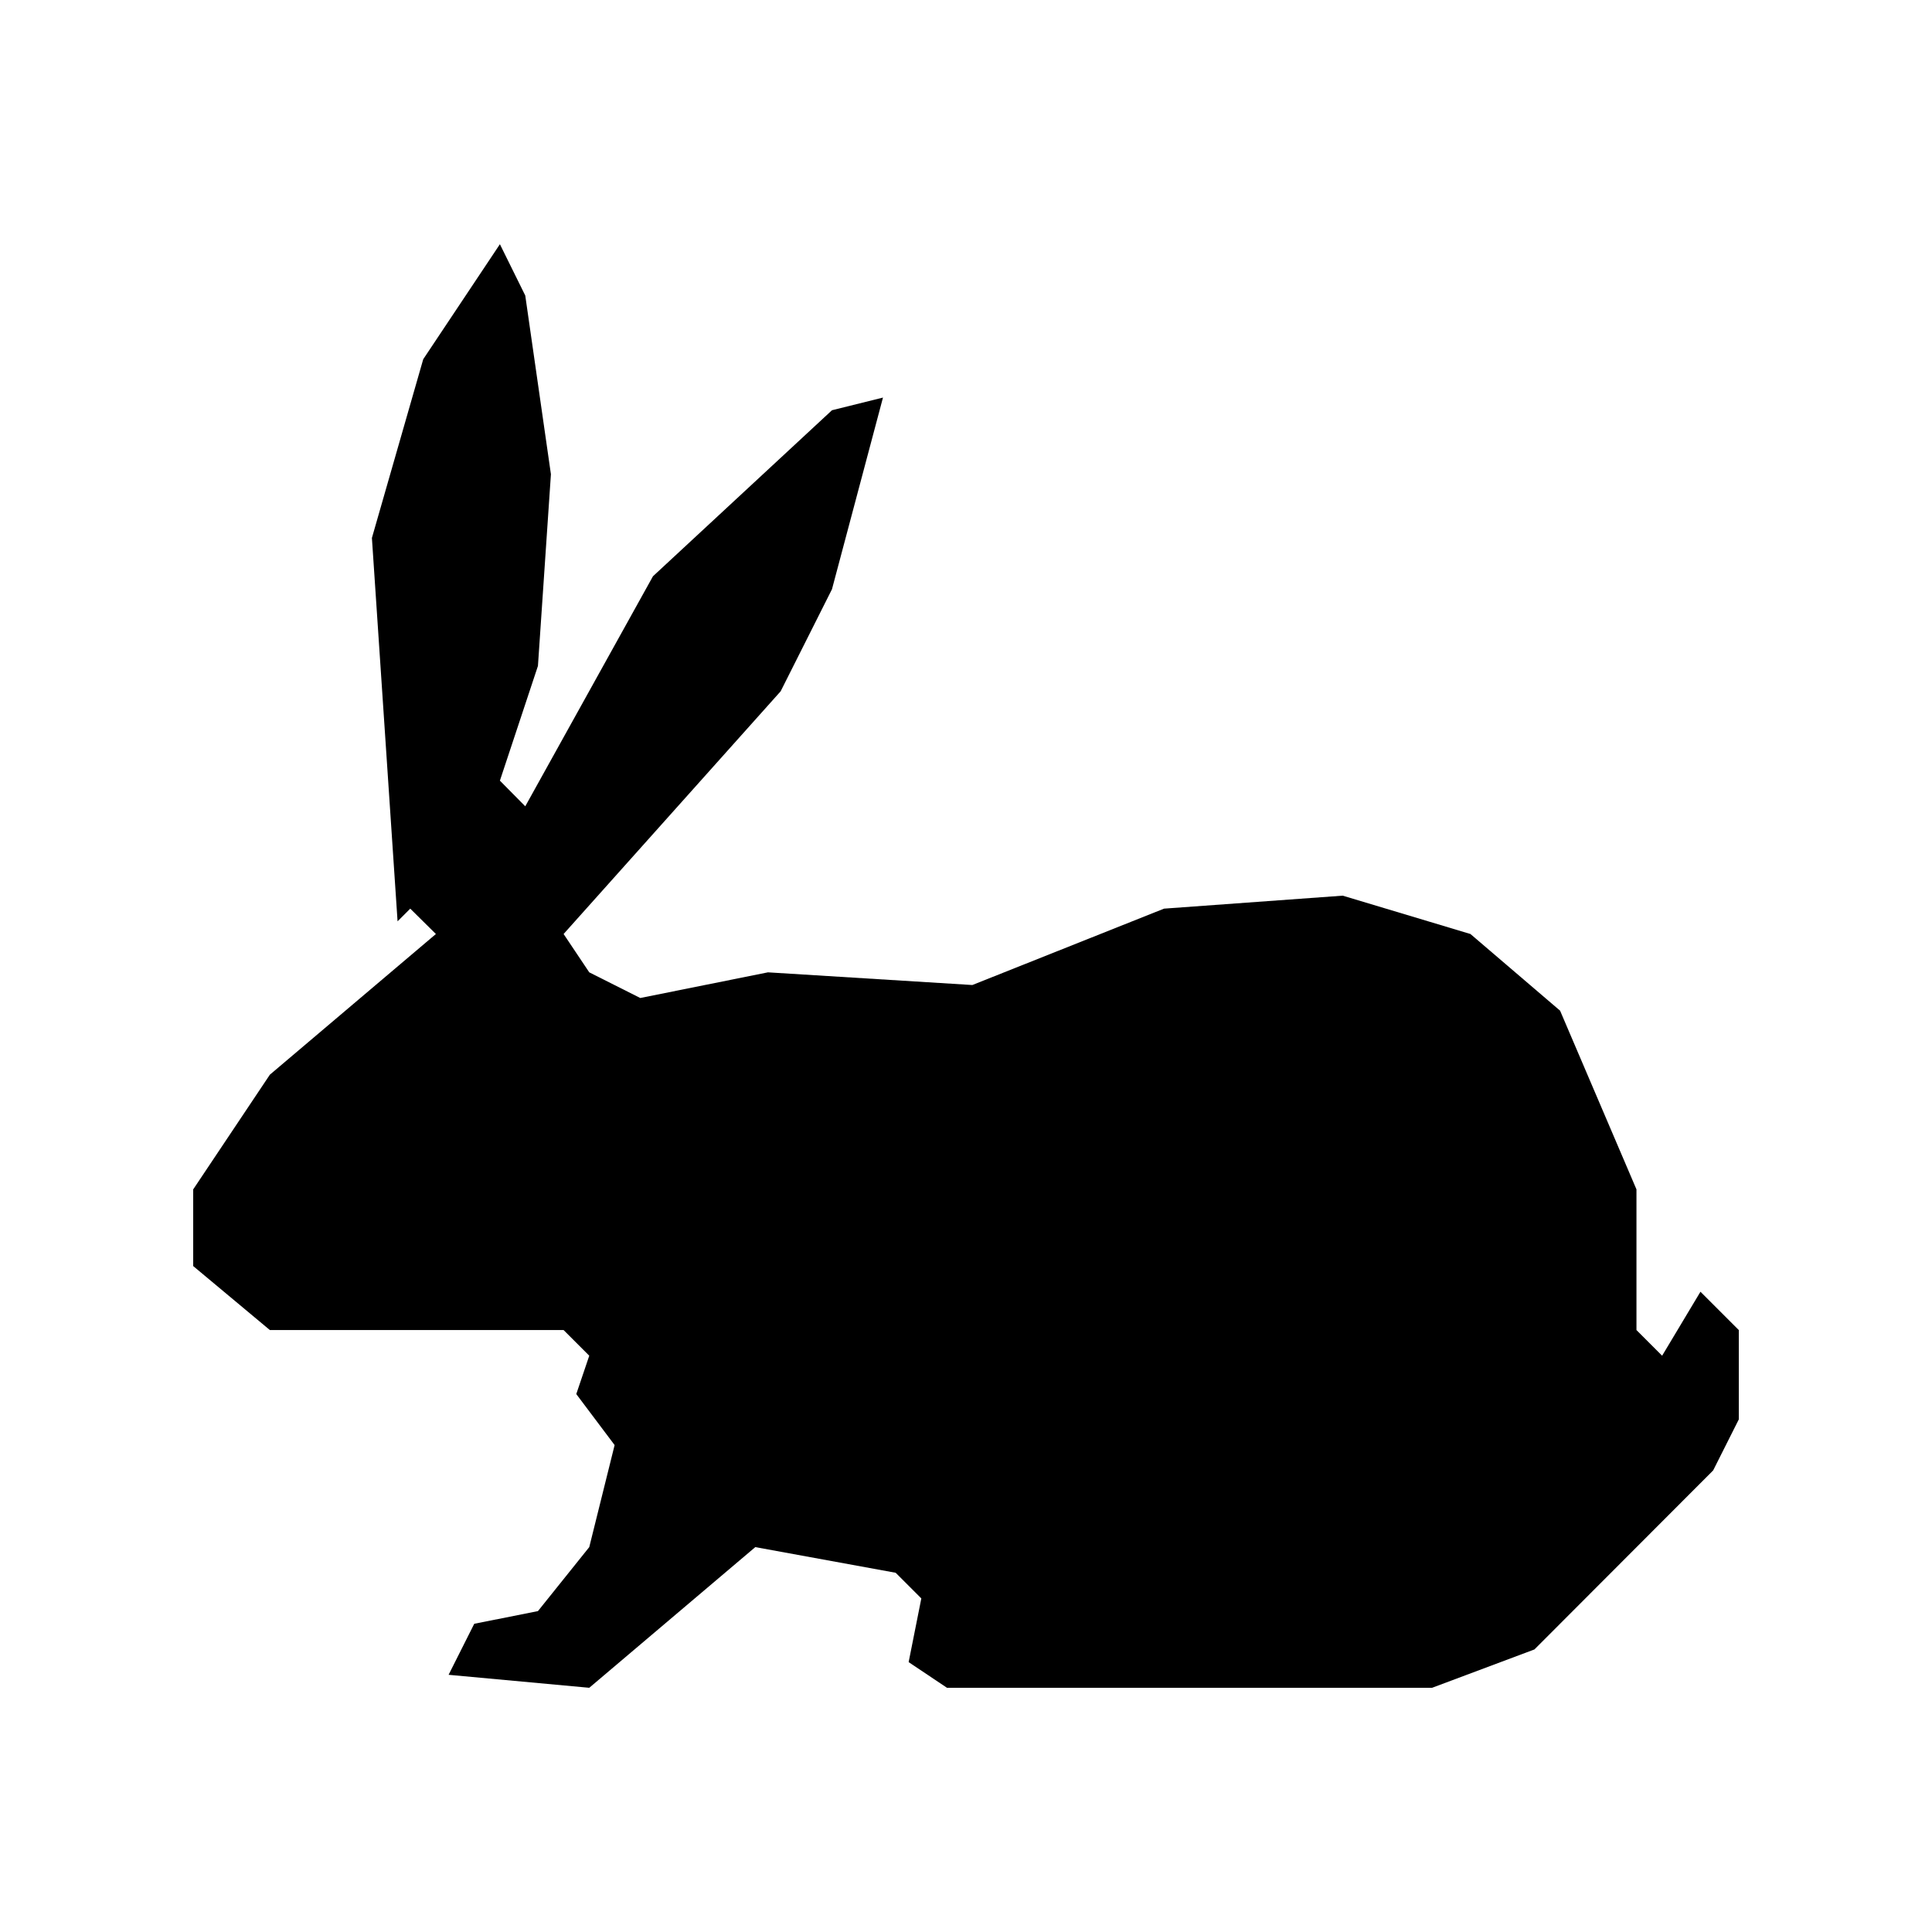
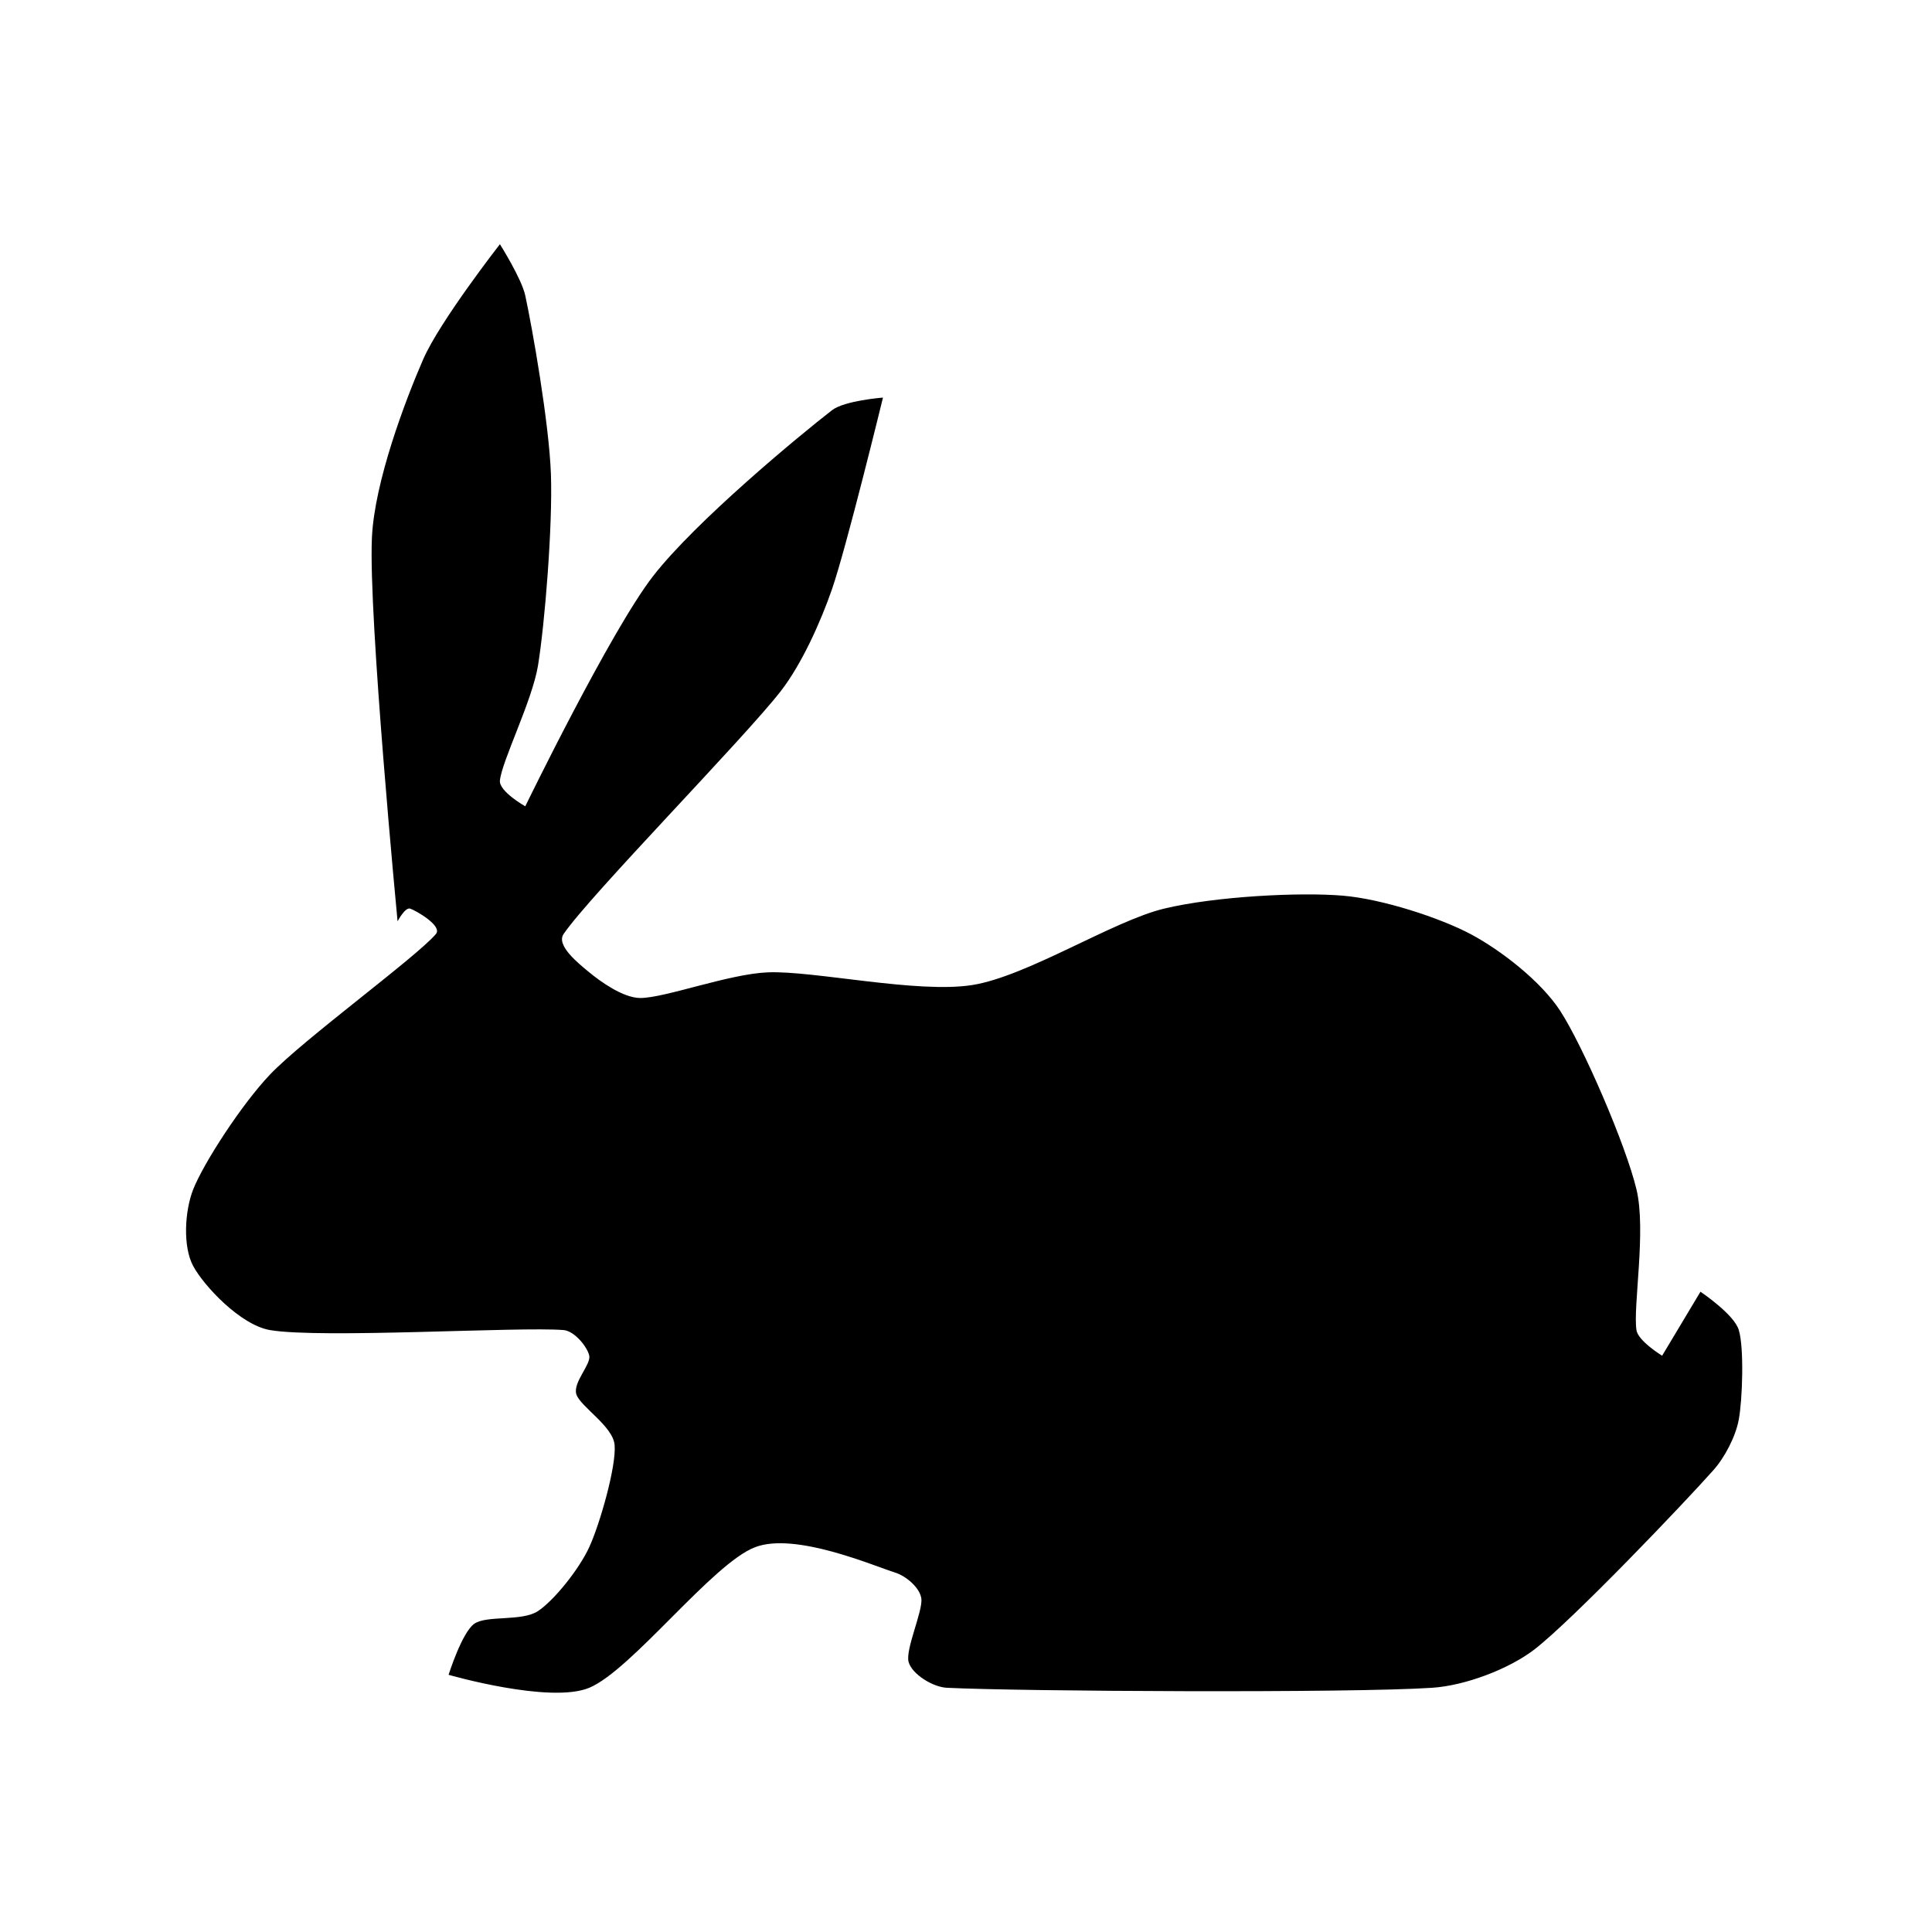
<svg xmlns="http://www.w3.org/2000/svg" viewBox="0 0 64 64" fill="none" aria-hidden="true">
-   <path fill="#000" fill-rule="evenodd" d="M16.56 8.09L14.02 11.90L12.32 17.82L13.17 30.52L13.59 30.10L14.44 30.94L8.94 35.60L6.40 39.40L6.40 41.94L8.94 44.06L18.67 44.06L19.52 44.91L19.09 46.18L20.36 47.87L19.52 51.25L17.82 53.37L15.71 53.79L14.86 55.48L19.52 55.91L25.02 51.25L29.67 52.10L30.52 52.95L30.10 55.06L31.37 55.91L47.44 55.91L50.83 54.64L56.75 48.71L57.60 47.02L57.60 44.06L56.33 42.79L55.06 44.91L54.21 44.06L54.21 39.40L51.68 33.48L48.71 30.94L44.48 29.67L38.56 30.10L32.21 32.63L25.44 32.21L21.21 33.06L19.52 32.21L18.67 30.94L25.86 22.90L27.56 19.52L29.25 13.17L27.56 13.59L21.63 19.09L17.40 26.71L16.56 25.86L17.82 22.06L18.25 15.71L17.40 9.79Z" />
+   <path fill="#000" fill-rule="evenodd" d="M16.56 8.09C16.56 8.09 14.57 10.64 14.02 11.9C13.43 13.25 12.4 15.97 12.32 17.82C12.2 20.4 13.17 30.52 13.17 30.52C13.17 30.52 13.42 30.04 13.59 30.1C13.77 30.16 14.67 30.67 14.44 30.94C13.8 31.7 10.05 34.43 8.94 35.6C8 36.59 6.75 38.52 6.4 39.4C6.12 40.11 6.05 41.29 6.4 41.94C6.75 42.59 7.96 43.89 8.94 44.06C10.64 44.35 17.2 43.94 18.67 44.06C19.03 44.09 19.46 44.62 19.52 44.91C19.58 45.2 18.98 45.79 19.09 46.18C19.21 46.59 20.31 47.24 20.36 47.87C20.42 48.57 19.87 50.49 19.52 51.25C19.18 51.99 18.35 53.02 17.82 53.37C17.29 53.72 16.12 53.5 15.71 53.79C15.3 54.08 14.86 55.48 14.86 55.48C14.86 55.48 18.22 56.45 19.52 55.91C20.93 55.32 23.61 51.78 25.02 51.25C26.35 50.75 28.91 51.86 29.67 52.1C30.01 52.21 30.47 52.59 30.52 52.95C30.58 53.36 29.98 54.65 30.1 55.06C30.22 55.47 30.91 55.89 31.37 55.91C33.77 56.03 44.74 56.09 47.44 55.91C48.52 55.84 49.97 55.3 50.83 54.64C52.12 53.64 55.81 49.77 56.75 48.71C57.13 48.29 57.5 47.58 57.6 47.02C57.72 46.38 57.78 44.65 57.6 44.06C57.45 43.54 56.33 42.79 56.33 42.79C56.33 42.79 55.06 44.91 55.06 44.91C55.06 44.91 54.26 44.42 54.21 44.06C54.09 43.3 54.54 40.76 54.21 39.4C53.86 37.93 52.44 34.65 51.68 33.48C51.04 32.5 49.71 31.47 48.71 30.94C47.71 30.41 45.8 29.78 44.48 29.67C43.07 29.55 40.26 29.69 38.56 30.1C36.86 30.51 34.03 32.34 32.21 32.63C30.39 32.92 26.96 32.15 25.44 32.21C24.15 32.26 22.03 33.06 21.21 33.06C20.64 33.06 19.87 32.5 19.52 32.21C19.17 31.92 18.41 31.32 18.67 30.94C19.55 29.65 24.63 24.48 25.86 22.9C26.56 22 27.19 20.59 27.56 19.52C28.03 18.17 29.25 13.17 29.25 13.17C29.25 13.17 27.97 13.27 27.56 13.59C26.5 14.41 23.04 17.27 21.63 19.09C20.22 20.91 17.4 26.71 17.4 26.71C17.4 26.71 16.53 26.22 16.56 25.86C16.62 25.22 17.62 23.24 17.82 22.06C18.05 20.65 18.31 17.41 18.25 15.71C18.19 14.01 17.63 10.85 17.4 9.79C17.28 9.23 16.56 8.09 16.56 8.09Z" />
</svg>
